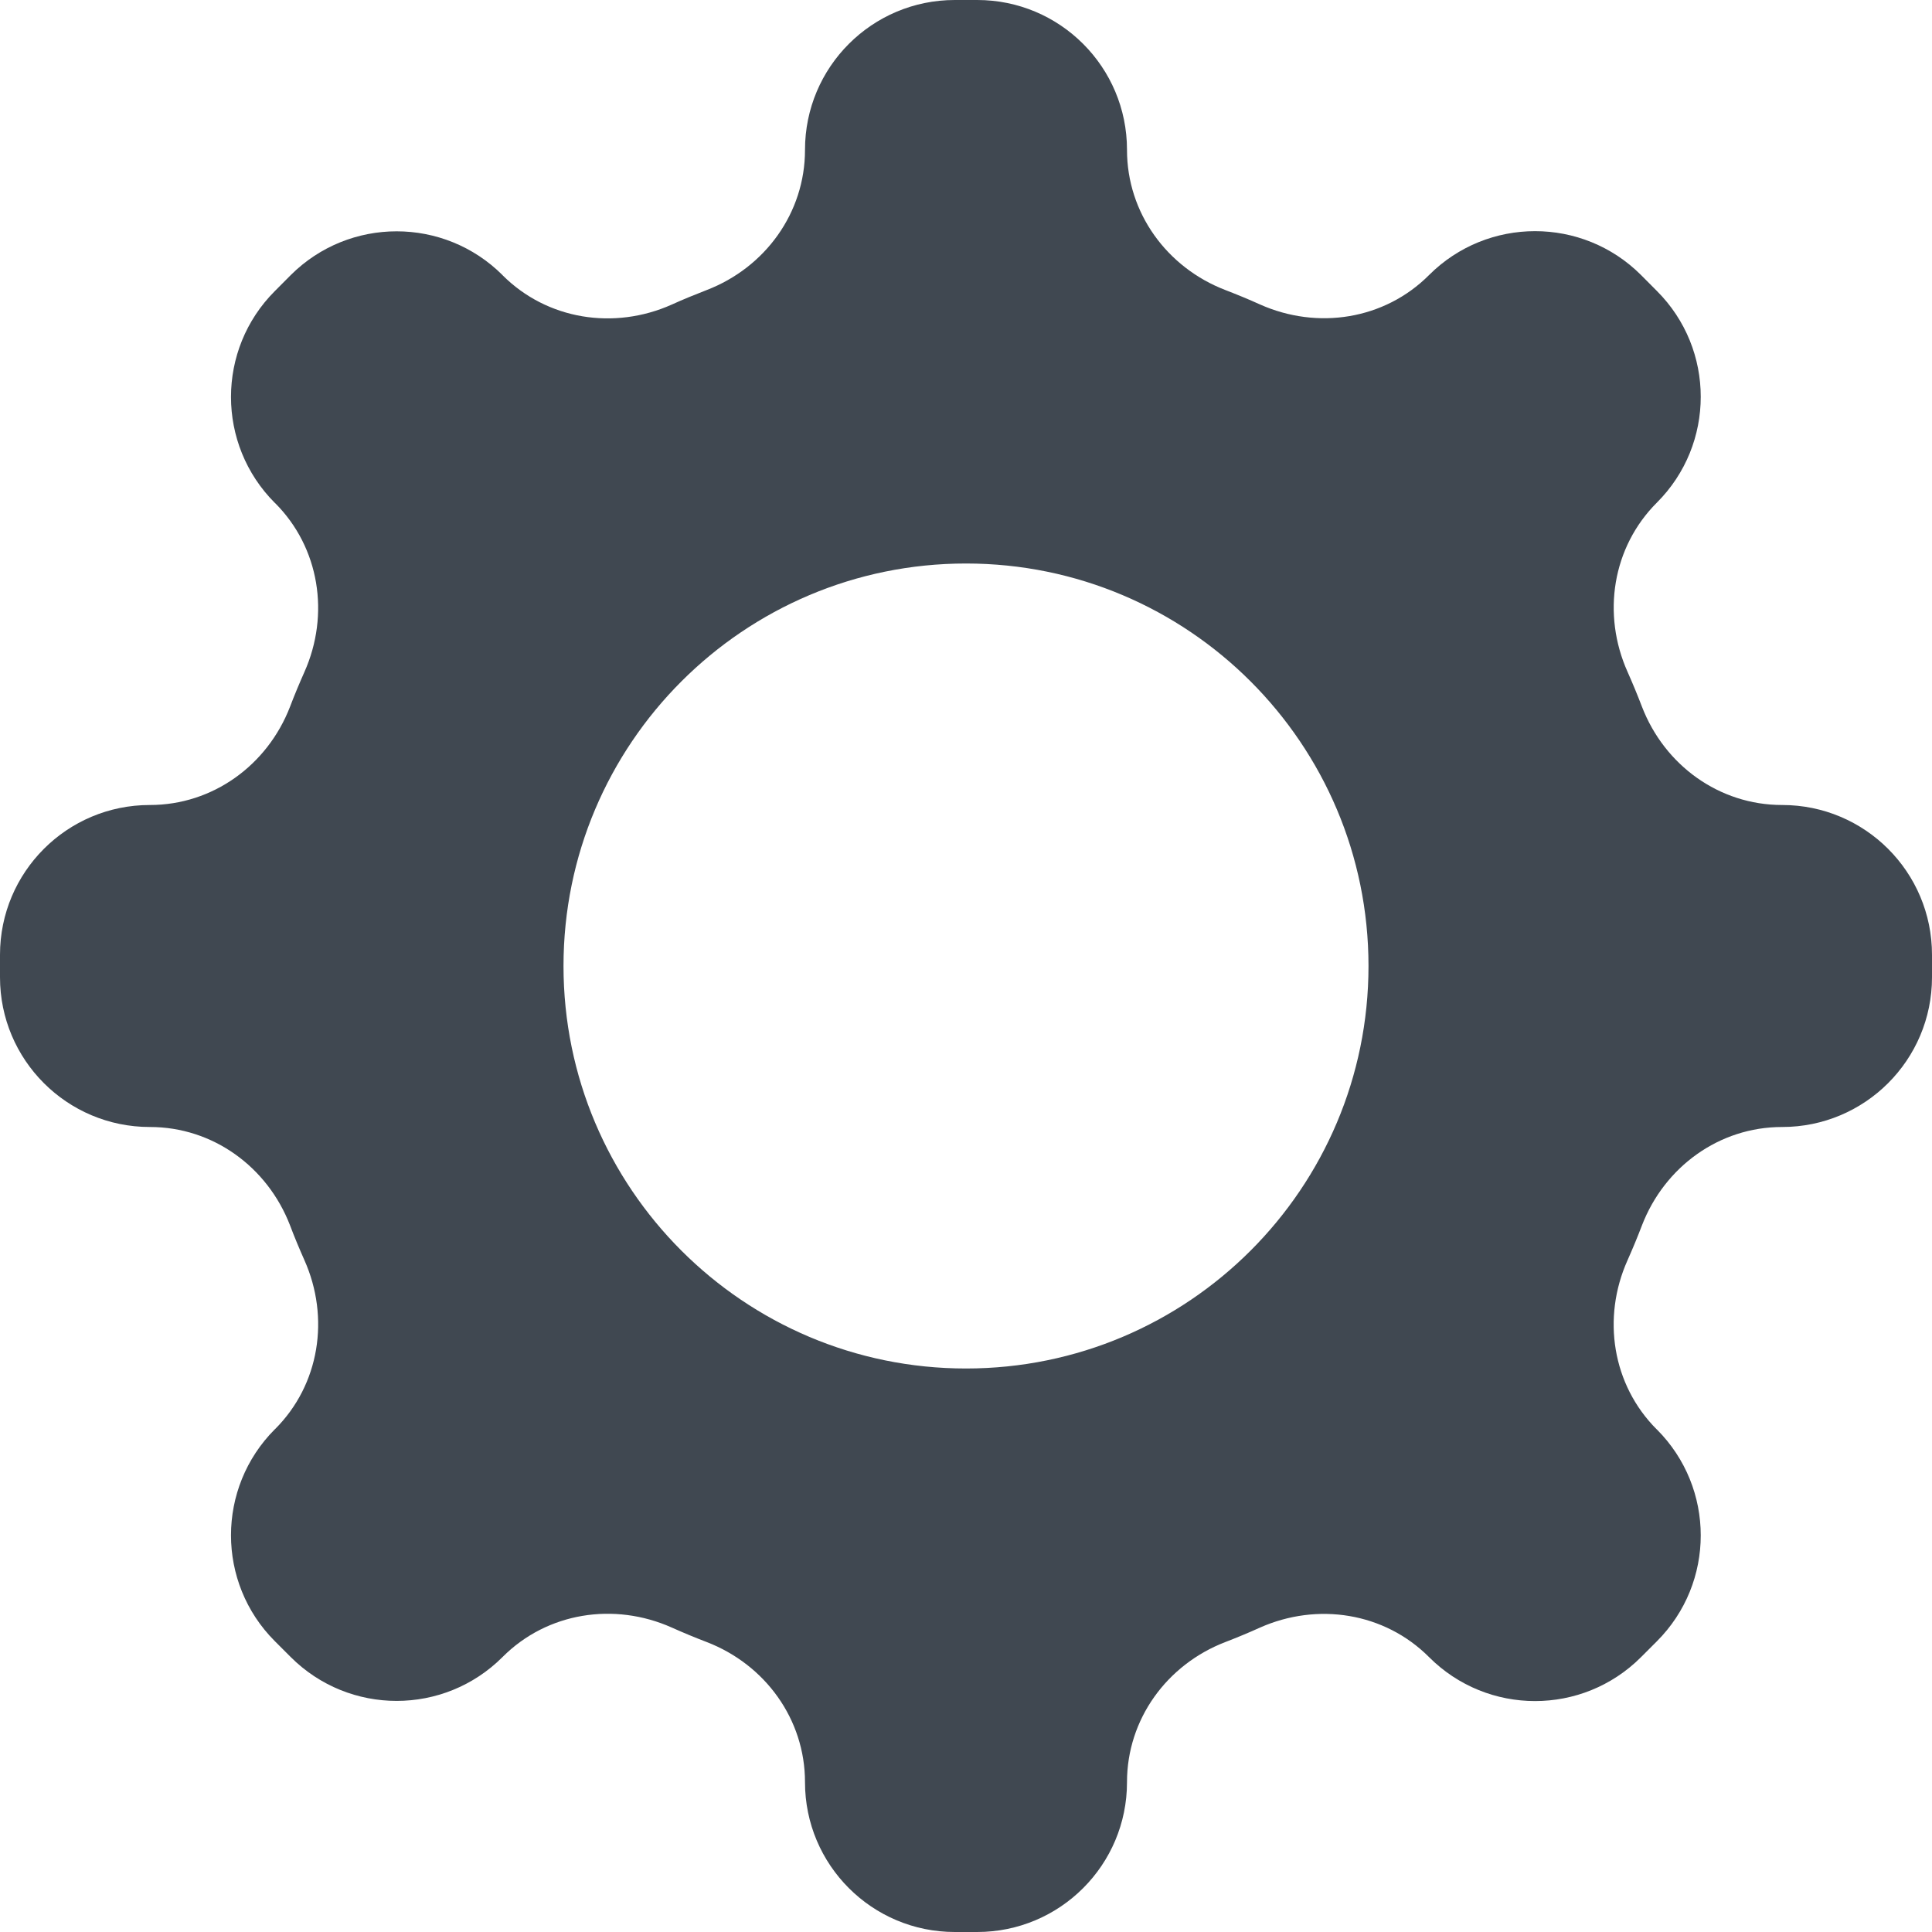
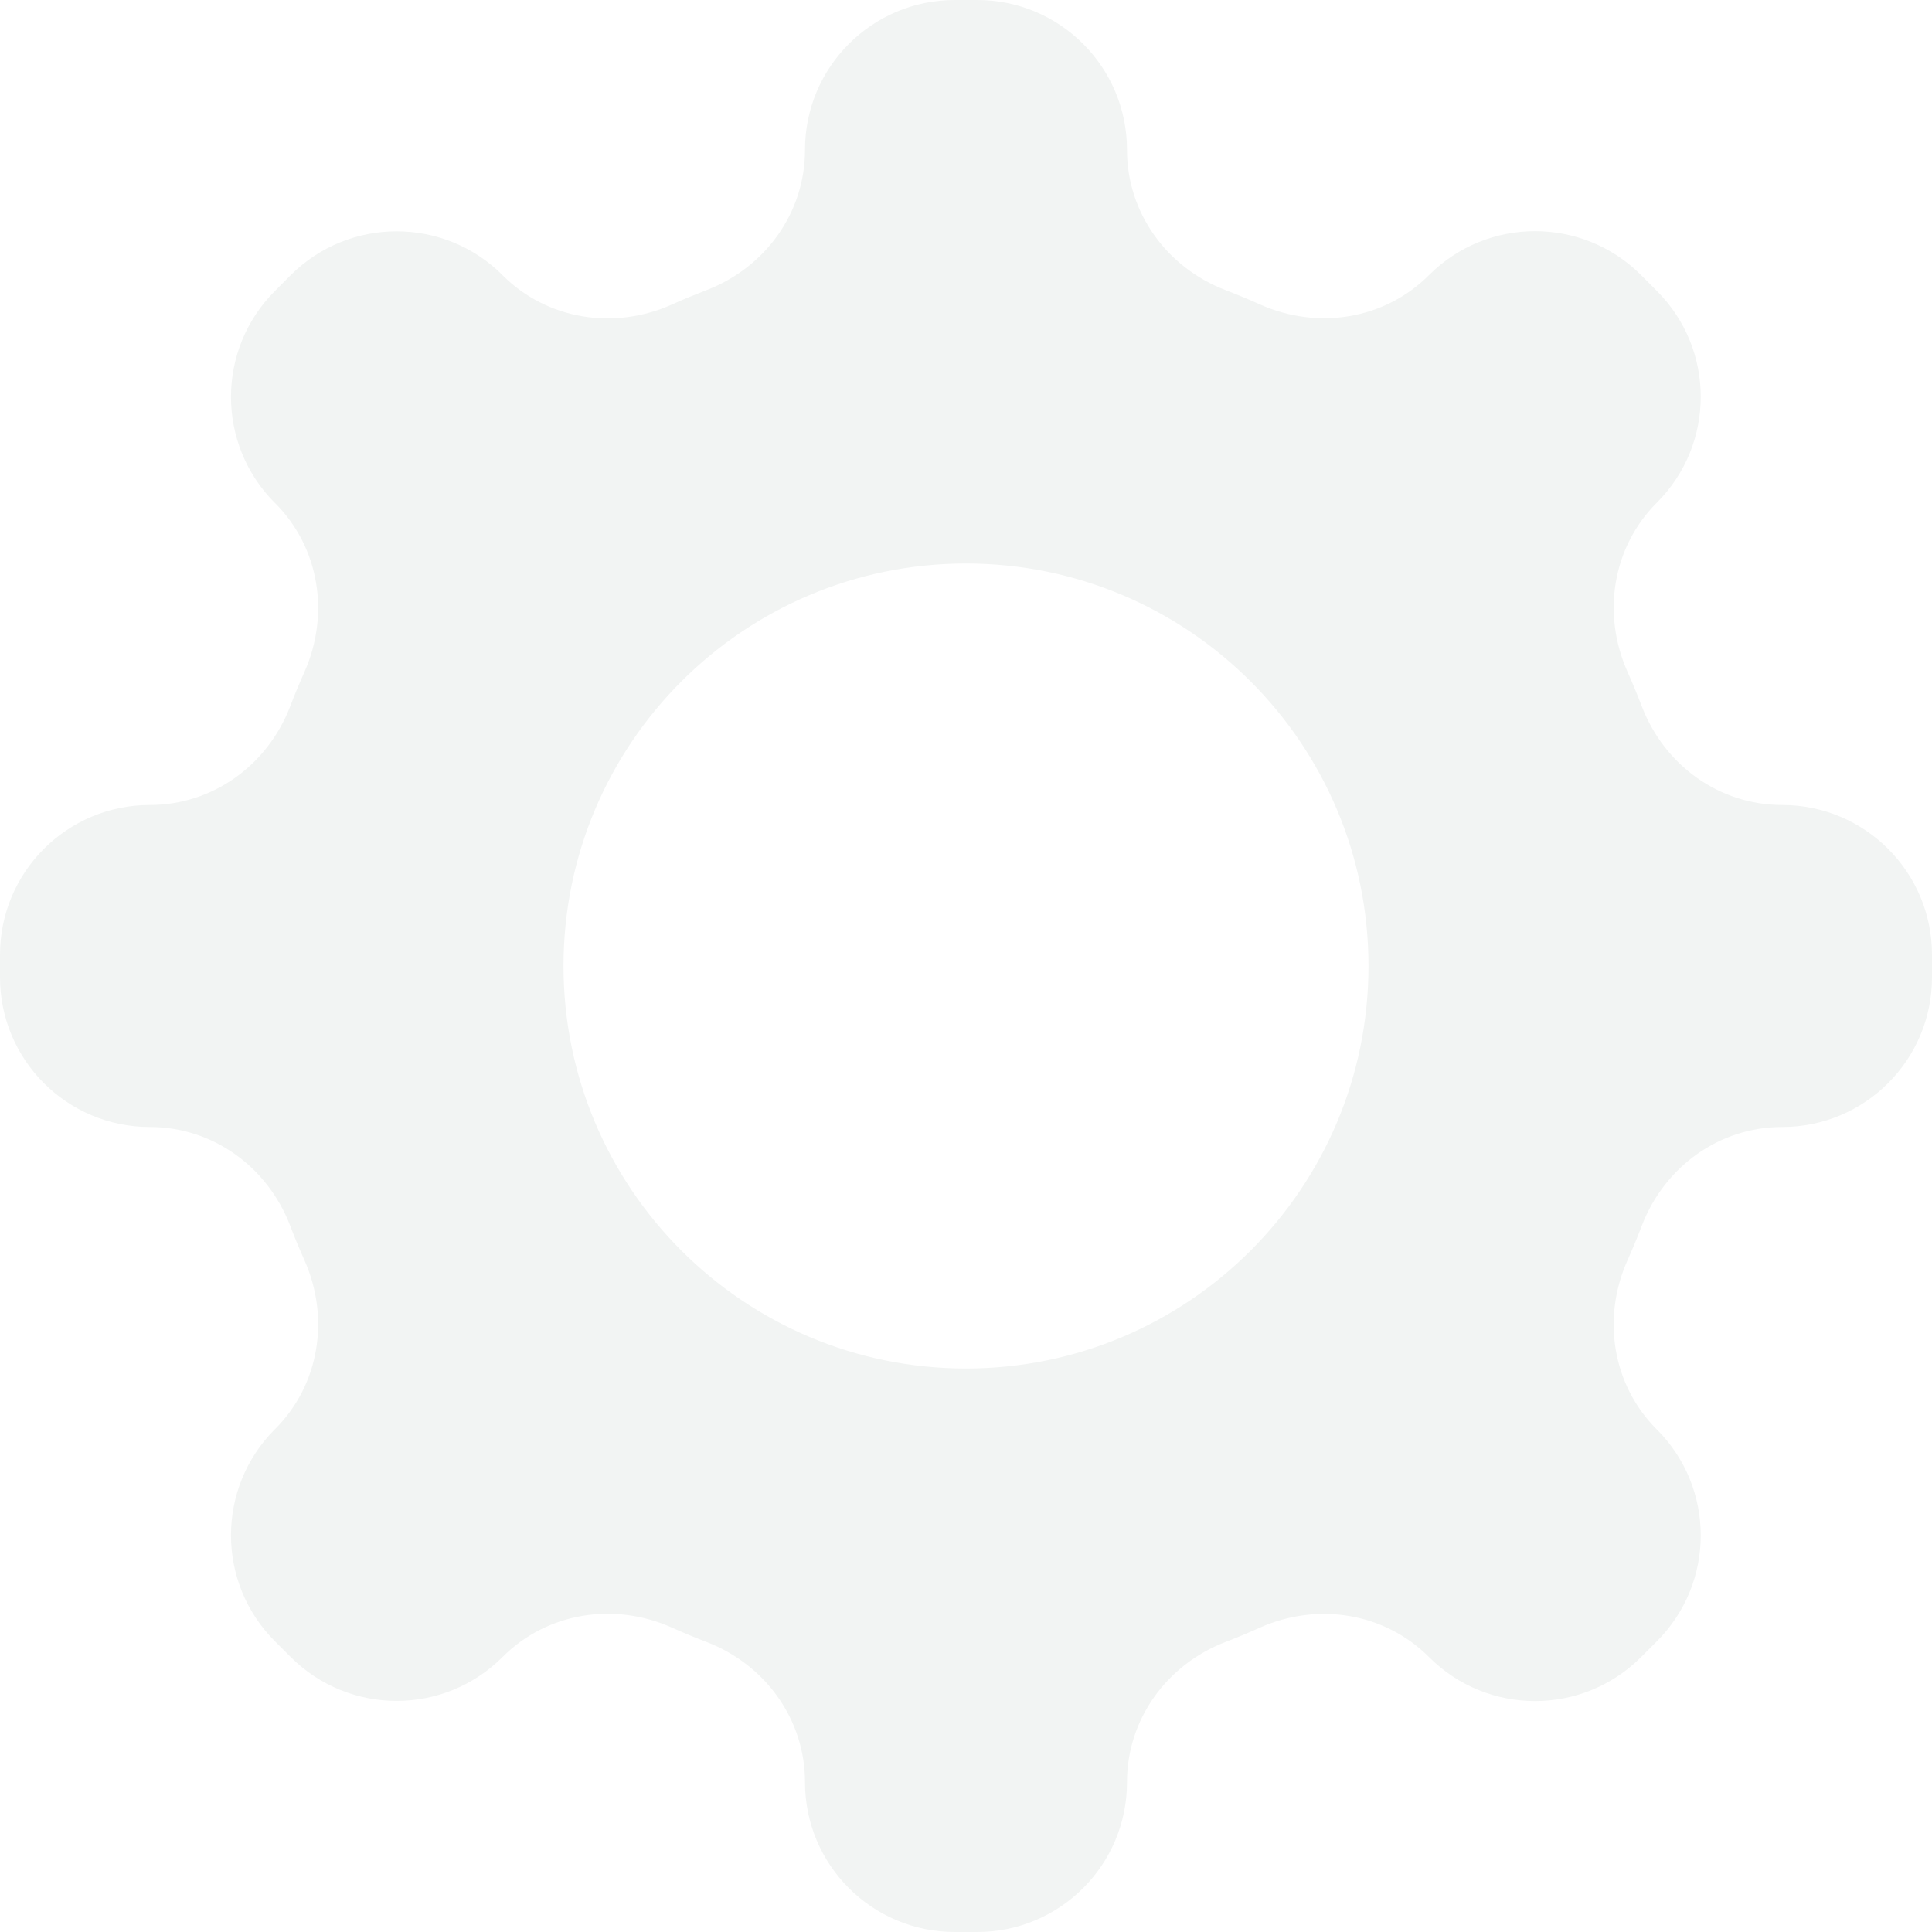
<svg xmlns="http://www.w3.org/2000/svg" width="24" height="24" viewBox="0 0 24 24">
-   <path fill="#404851" d="M24,12.14 C24,13.167 23.167,14 22.139,14 L22.137,14 C21.357,14 20.678,14.494 20.397,15.222 C20.341,15.369 20.281,15.513 20.217,15.657 C19.898,16.371 20.027,17.203 20.581,17.757 L20.582,17.757 C21.309,18.485 21.309,19.662 20.582,20.389 L20.385,20.586 C19.658,21.313 18.48,21.313 17.753,20.586 L17.751,20.584 C17.198,20.031 16.366,19.901 15.651,20.219 C15.51,20.283 15.367,20.342 15.222,20.398 C14.494,20.678 14,21.358 14,22.138 L14,22.14 C14,23.167 13.167,24 12.139,24 L11.861,24 C10.833,24 10,23.167 10,22.14 L10,22.138 C10,21.358 9.506,20.678 8.779,20.398 C8.632,20.342 8.488,20.282 8.345,20.218 C7.63,19.899 6.798,20.029 6.245,20.582 L6.243,20.584 C5.516,21.311 4.338,21.311 3.611,20.584 L3.414,20.387 C2.688,19.661 2.688,18.483 3.414,17.755 L3.417,17.753 C3.971,17.2 4.1,16.368 3.781,15.653 C3.718,15.511 3.658,15.368 3.603,15.222 C3.322,14.494 2.643,14 1.863,14 L1.861,14 C0.833,14 0,13.167 0,12.14 L0,11.861 C0,10.833 0.833,10 1.861,10 L1.862,10 C2.643,10 3.322,9.506 3.603,8.779 C3.658,8.634 3.718,8.491 3.781,8.349 C4.1,7.634 3.97,6.802 3.417,6.249 L3.414,6.247 C2.688,5.52 2.688,4.342 3.414,3.616 L3.611,3.418 C4.338,2.692 5.516,2.692 6.243,3.418 L6.243,3.419 C6.797,3.973 7.629,4.103 8.344,3.784 C8.487,3.719 8.632,3.66 8.779,3.603 C9.506,3.323 10,2.643 10,1.863 L10,1.861 C10,0.833 10.833,0 11.861,0 L12.139,0 C13.167,0 14,0.833 14,1.861 L14,1.863 C14,2.643 14.494,3.323 15.222,3.603 C15.367,3.659 15.511,3.718 15.652,3.782 C16.367,4.101 17.199,3.971 17.752,3.417 L17.753,3.416 C18.48,2.69 19.658,2.69 20.385,3.416 L20.582,3.614 C21.309,4.34 21.309,5.518 20.582,6.244 C20.028,6.798 19.898,7.63 20.218,8.346 C20.281,8.488 20.341,8.632 20.397,8.779 C20.678,9.507 21.357,10 22.138,10 L22.139,10 C23.167,10 24,10.833 24,11.861 L24,12.14 Z M12,17 C14.761,17 17,14.762 17,12 C17,9.239 14.761,7 12,7 C9.239,7 7,9.239 7,12 C7,14.762 9.239,17 12,17 Z" />
+   <path fill="#F2F4F3" d="M24,12.14 C24,13.167 23.167,14 22.139,14 L22.137,14 C21.357,14 20.678,14.494 20.397,15.222 C20.341,15.369 20.281,15.513 20.217,15.657 C19.898,16.371 20.027,17.203 20.581,17.757 L20.582,17.757 C21.309,18.485 21.309,19.662 20.582,20.389 L20.385,20.586 C19.658,21.313 18.48,21.313 17.753,20.586 L17.751,20.584 C17.198,20.031 16.366,19.901 15.651,20.219 C15.51,20.283 15.367,20.342 15.222,20.398 C14.494,20.678 14,21.358 14,22.138 L14,22.14 C14,23.167 13.167,24 12.139,24 L11.861,24 C10.833,24 10,23.167 10,22.14 L10,22.138 C10,21.358 9.506,20.678 8.779,20.398 C8.632,20.342 8.488,20.282 8.345,20.218 C7.63,19.899 6.798,20.029 6.245,20.582 L6.243,20.584 C5.516,21.311 4.338,21.311 3.611,20.584 L3.414,20.387 C2.688,19.661 2.688,18.483 3.414,17.755 L3.417,17.753 C3.971,17.2 4.1,16.368 3.781,15.653 C3.718,15.511 3.658,15.368 3.603,15.222 C3.322,14.494 2.643,14 1.863,14 L1.861,14 C0.833,14 0,13.167 0,12.14 L0,11.861 C0,10.833 0.833,10 1.861,10 L1.862,10 C2.643,10 3.322,9.506 3.603,8.779 C3.658,8.634 3.718,8.491 3.781,8.349 C4.1,7.634 3.97,6.802 3.417,6.249 L3.414,6.247 C2.688,5.52 2.688,4.342 3.414,3.616 L3.611,3.418 C4.338,2.692 5.516,2.692 6.243,3.418 L6.243,3.419 C6.797,3.973 7.629,4.103 8.344,3.784 C8.487,3.719 8.632,3.66 8.779,3.603 C9.506,3.323 10,2.643 10,1.863 L10,1.861 C10,0.833 10.833,0 11.861,0 L12.139,0 C13.167,0 14,0.833 14,1.861 L14,1.863 C14,2.643 14.494,3.323 15.222,3.603 C15.367,3.659 15.511,3.718 15.652,3.782 C16.367,4.101 17.199,3.971 17.752,3.417 L17.753,3.416 C18.48,2.69 19.658,2.69 20.385,3.416 L20.582,3.614 C21.309,4.34 21.309,5.518 20.582,6.244 C20.028,6.798 19.898,7.63 20.218,8.346 C20.281,8.488 20.341,8.632 20.397,8.779 C20.678,9.507 21.357,10 22.138,10 L22.139,10 C23.167,10 24,10.833 24,11.861 L24,12.14 Z M12,17 C14.761,17 17,14.762 17,12 C17,9.239 14.761,7 12,7 C9.239,7 7,9.239 7,12 C7,14.762 9.239,17 12,17 Z" />
</svg>
